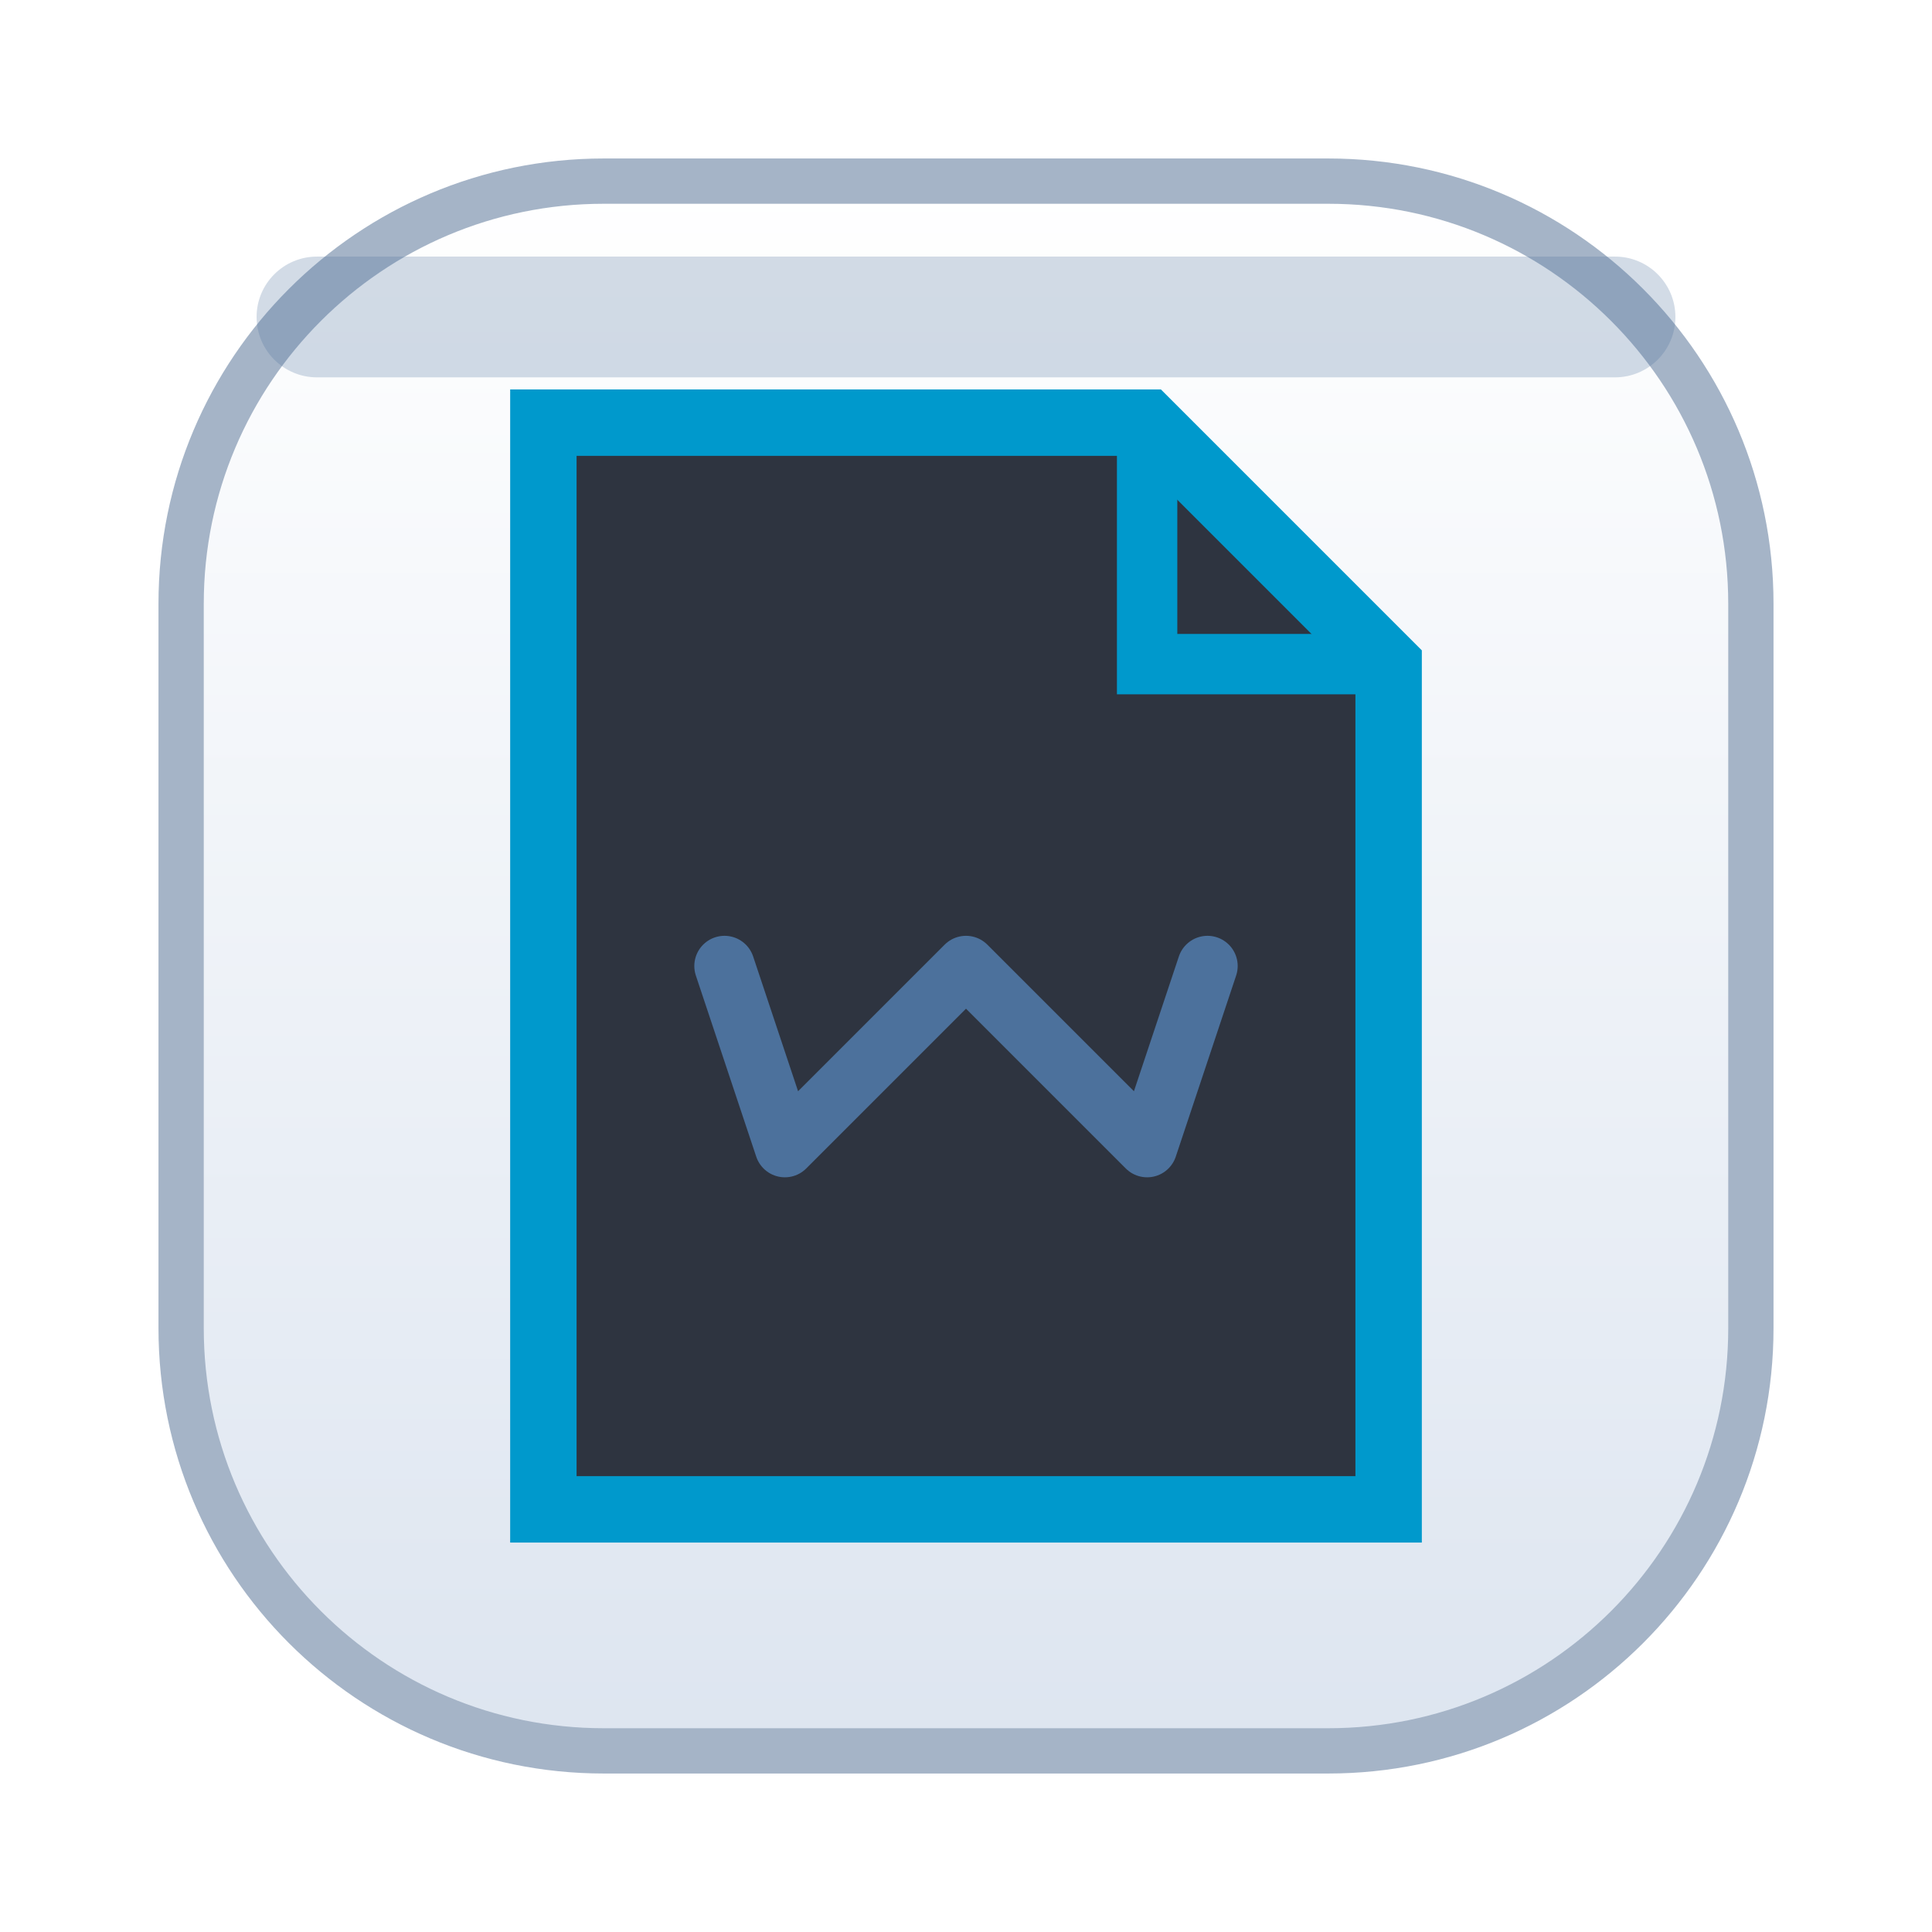
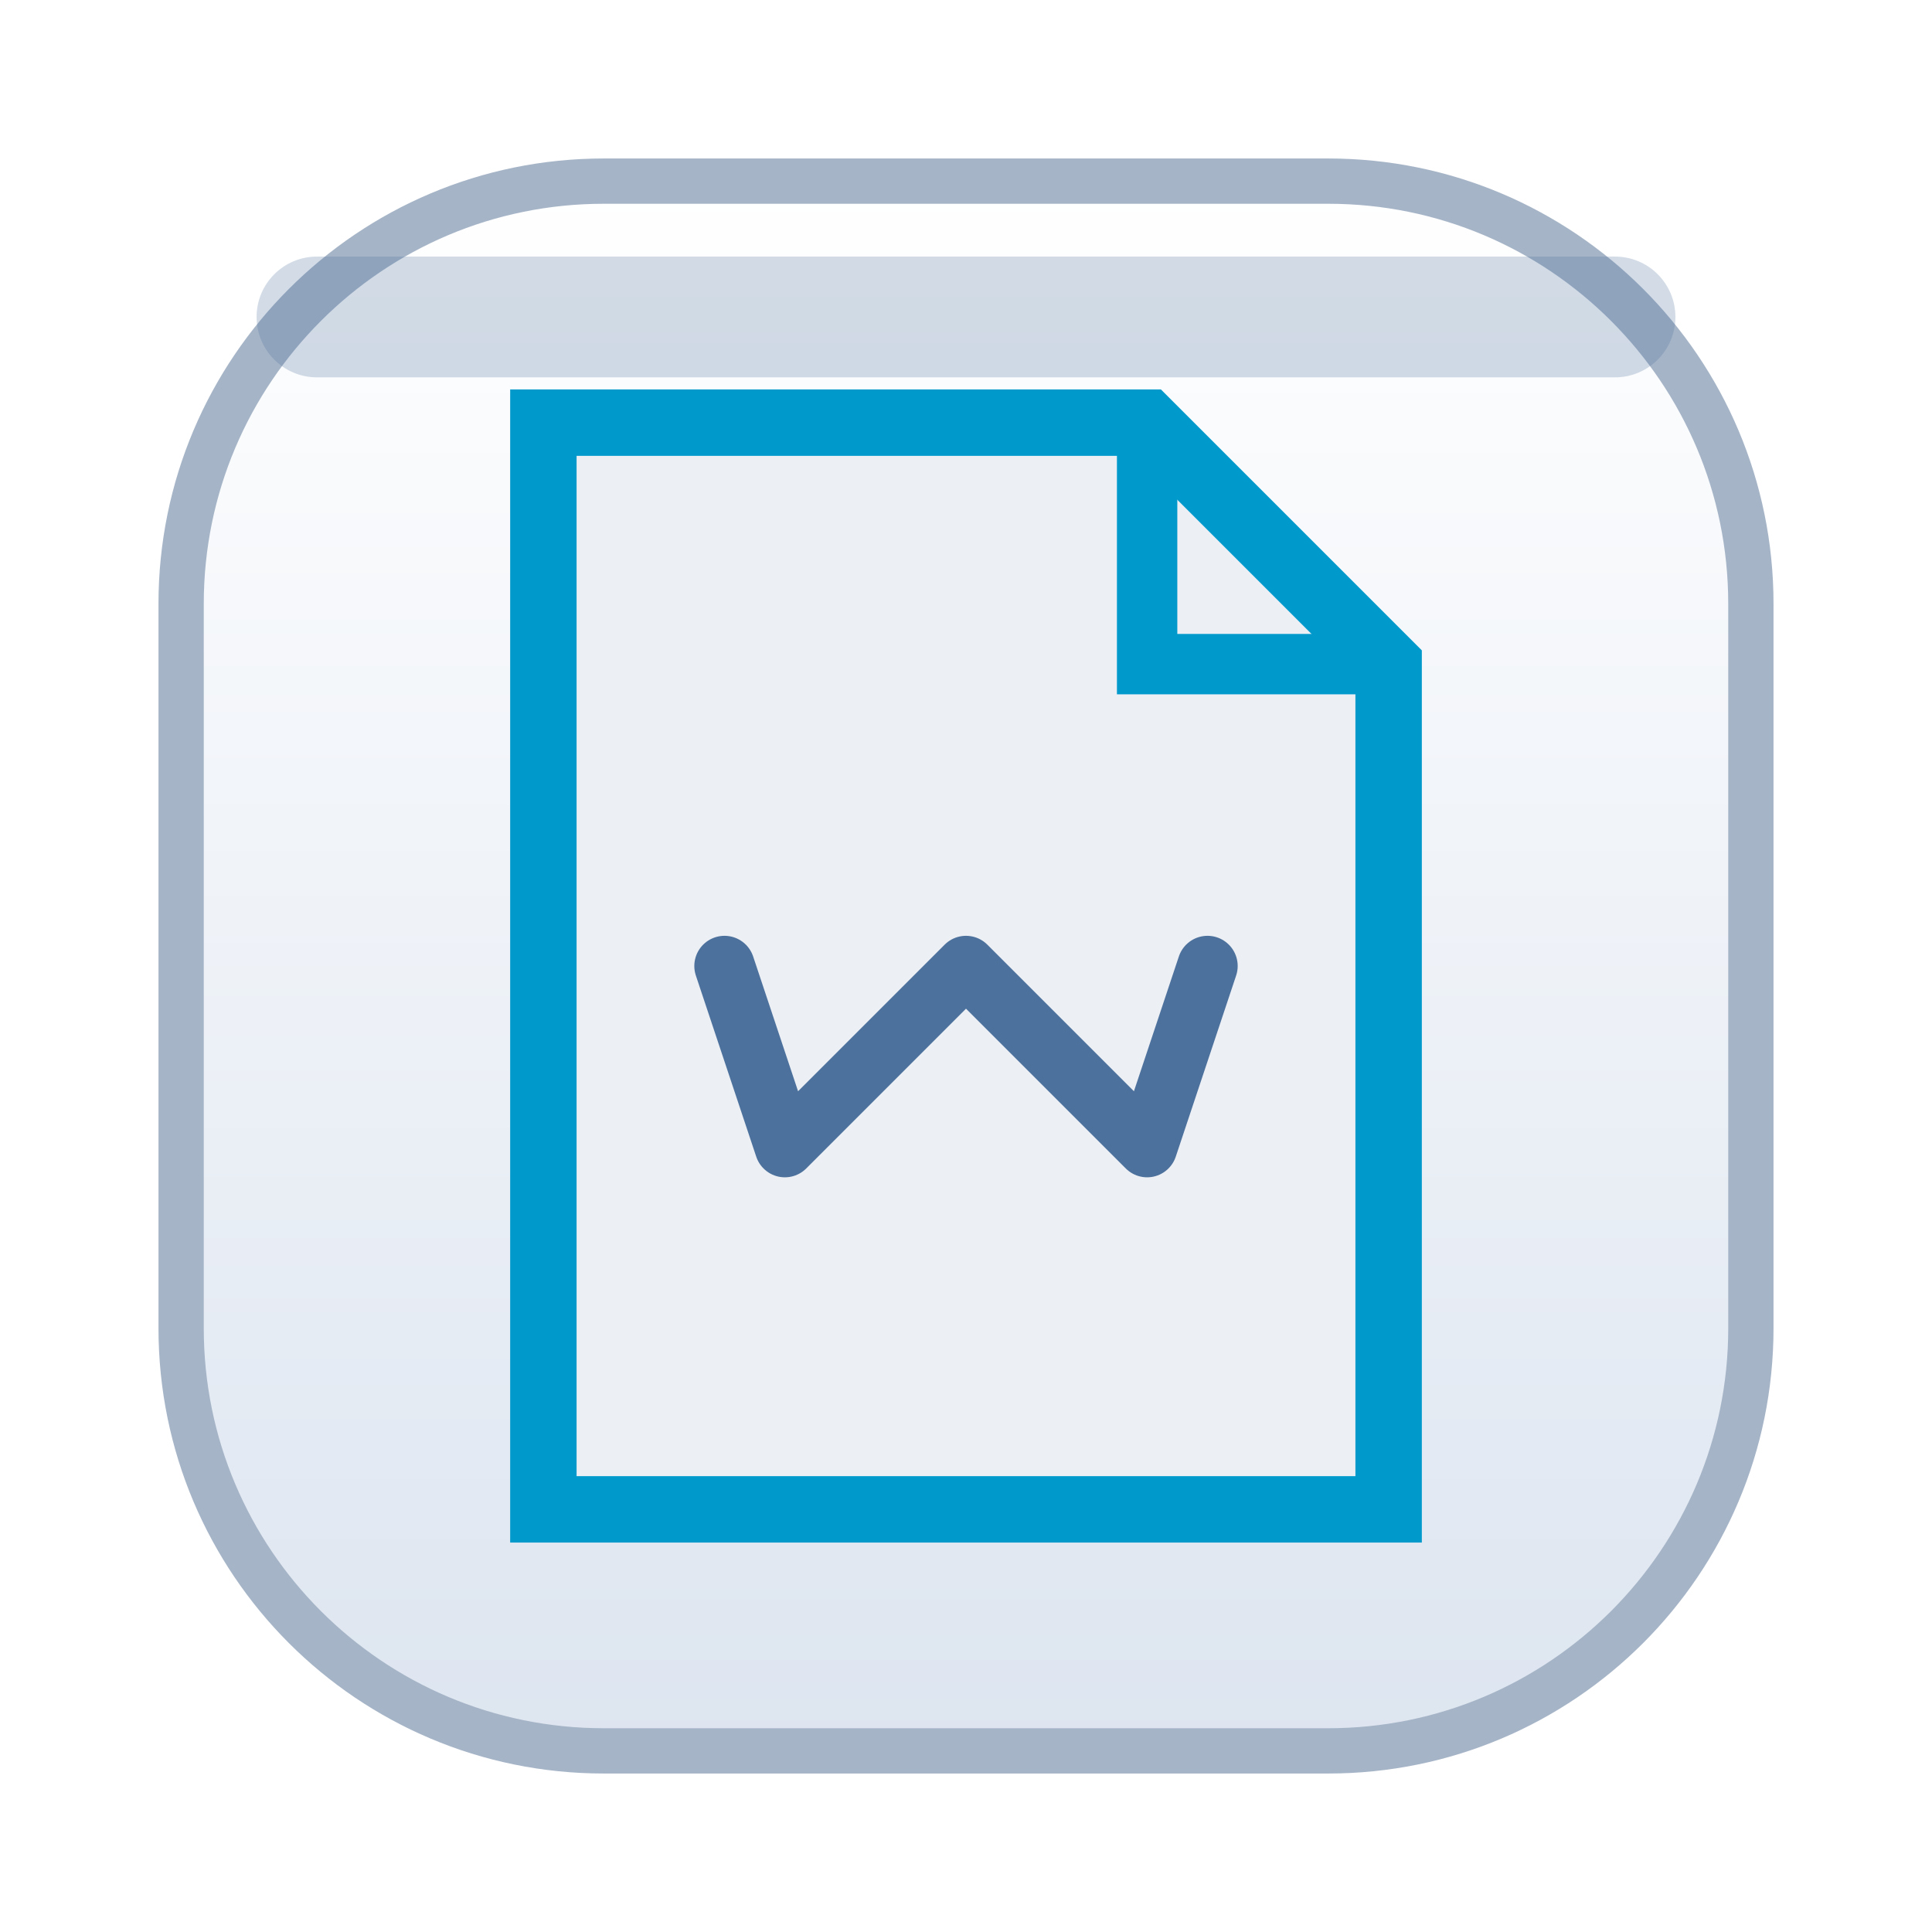
<svg xmlns="http://www.w3.org/2000/svg" width="64" height="64" viewBox="0 0 64 64" fill="none">
  <defs>
    <linearGradient id="bg-marker" x1="32" y1="6" x2="32" y2="58" gradientUnits="userSpaceOnUse">
      <stop offset="0%" stop-color="#FFFFFF" />
      <stop offset="100%" stop-color="#DDE5F0" />
    </linearGradient>
  </defs>
  <rect x="6" y="6" width="52" height="52" rx="14" fill="url(#bg-marker)" stroke="#A5B4C7" stroke-width="1.5" />
  <rect x="8.5" y="8.5" width="47" height="4" rx="2" fill="#4C719C" fill-opacity="0.25" />
-   <path d="M 18 14 L 38 14 L 46 22 L 46 50 L 18 50 Z" fill="#2E3440" stroke="#0099CC" stroke-width="2.2" />
+   <path d="M 18 14 L 38 14 L 46 22 L 46 50 L 18 50 Z" fill="#ECEFF4" stroke="#0099CC" stroke-width="2.2" />
  <path d="M 38 14 L 38 22 L 46 22" fill="none" stroke="#0099CC" stroke-width="2" />
  <path d="M 24 32 L 26 38 L 32 32 L 38 38 L 40 32" stroke="#4C719C" stroke-width="2" fill="none" stroke-linecap="round" stroke-linejoin="round" />
</svg>
